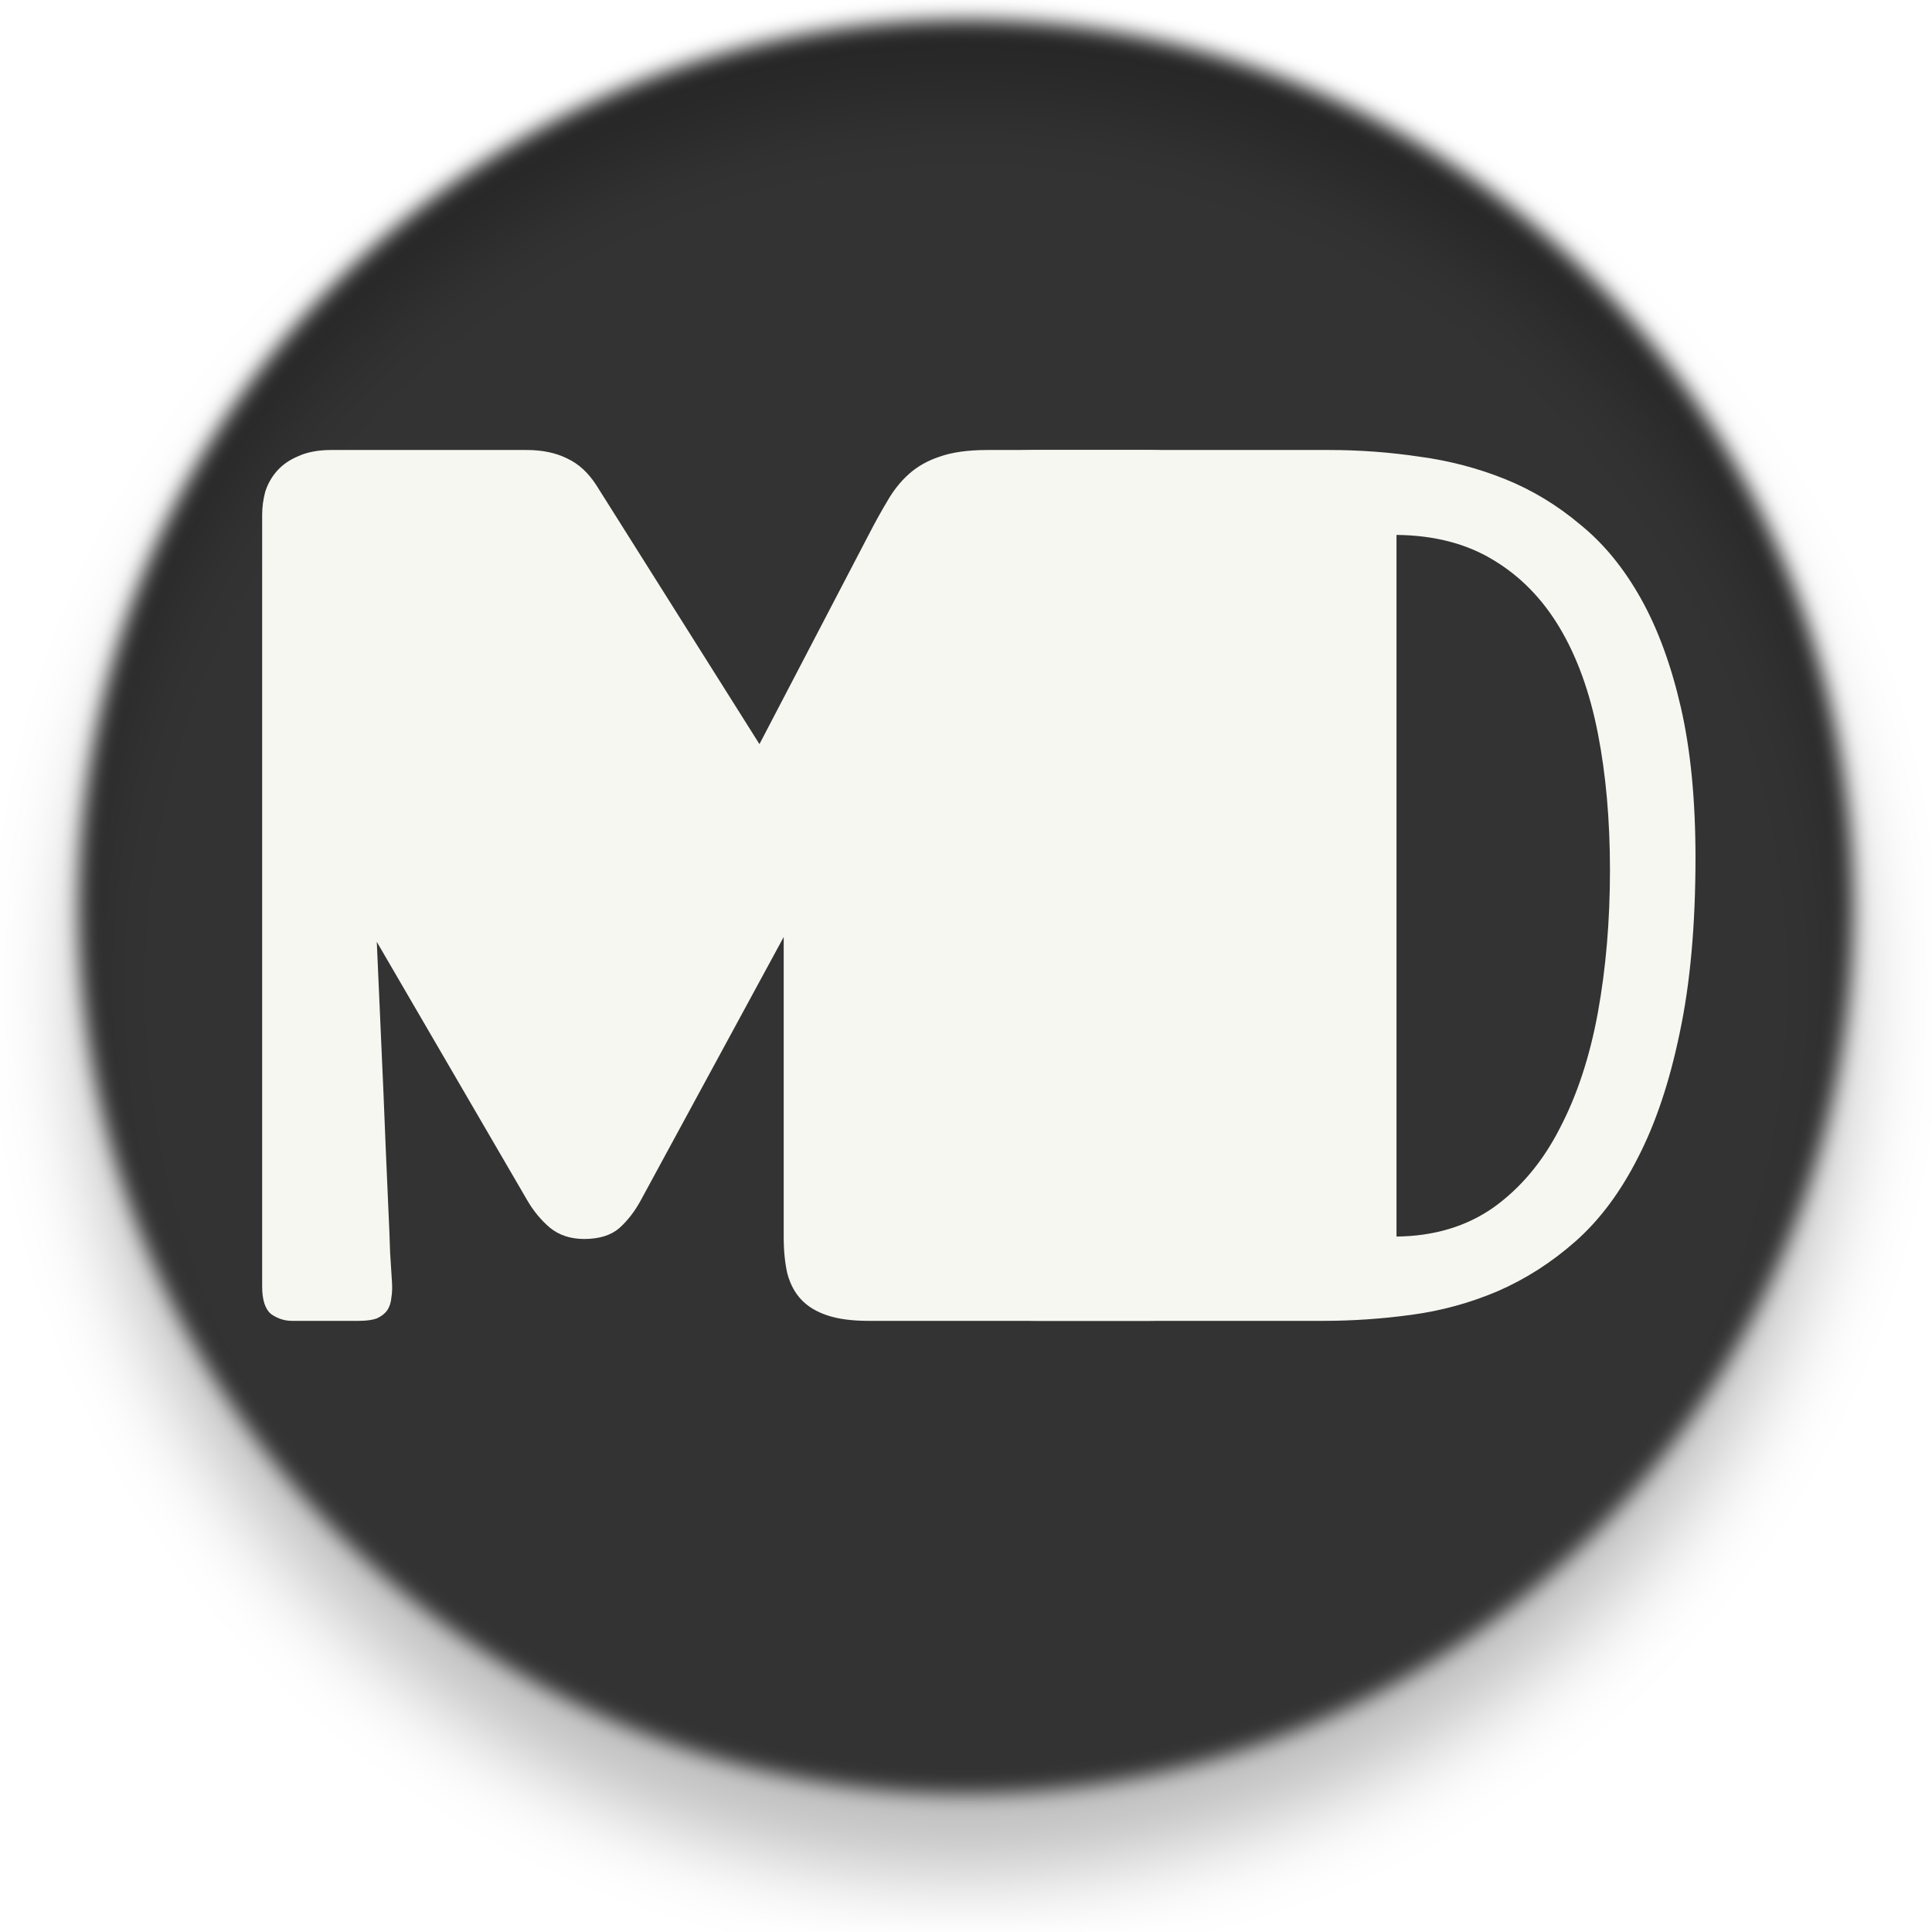
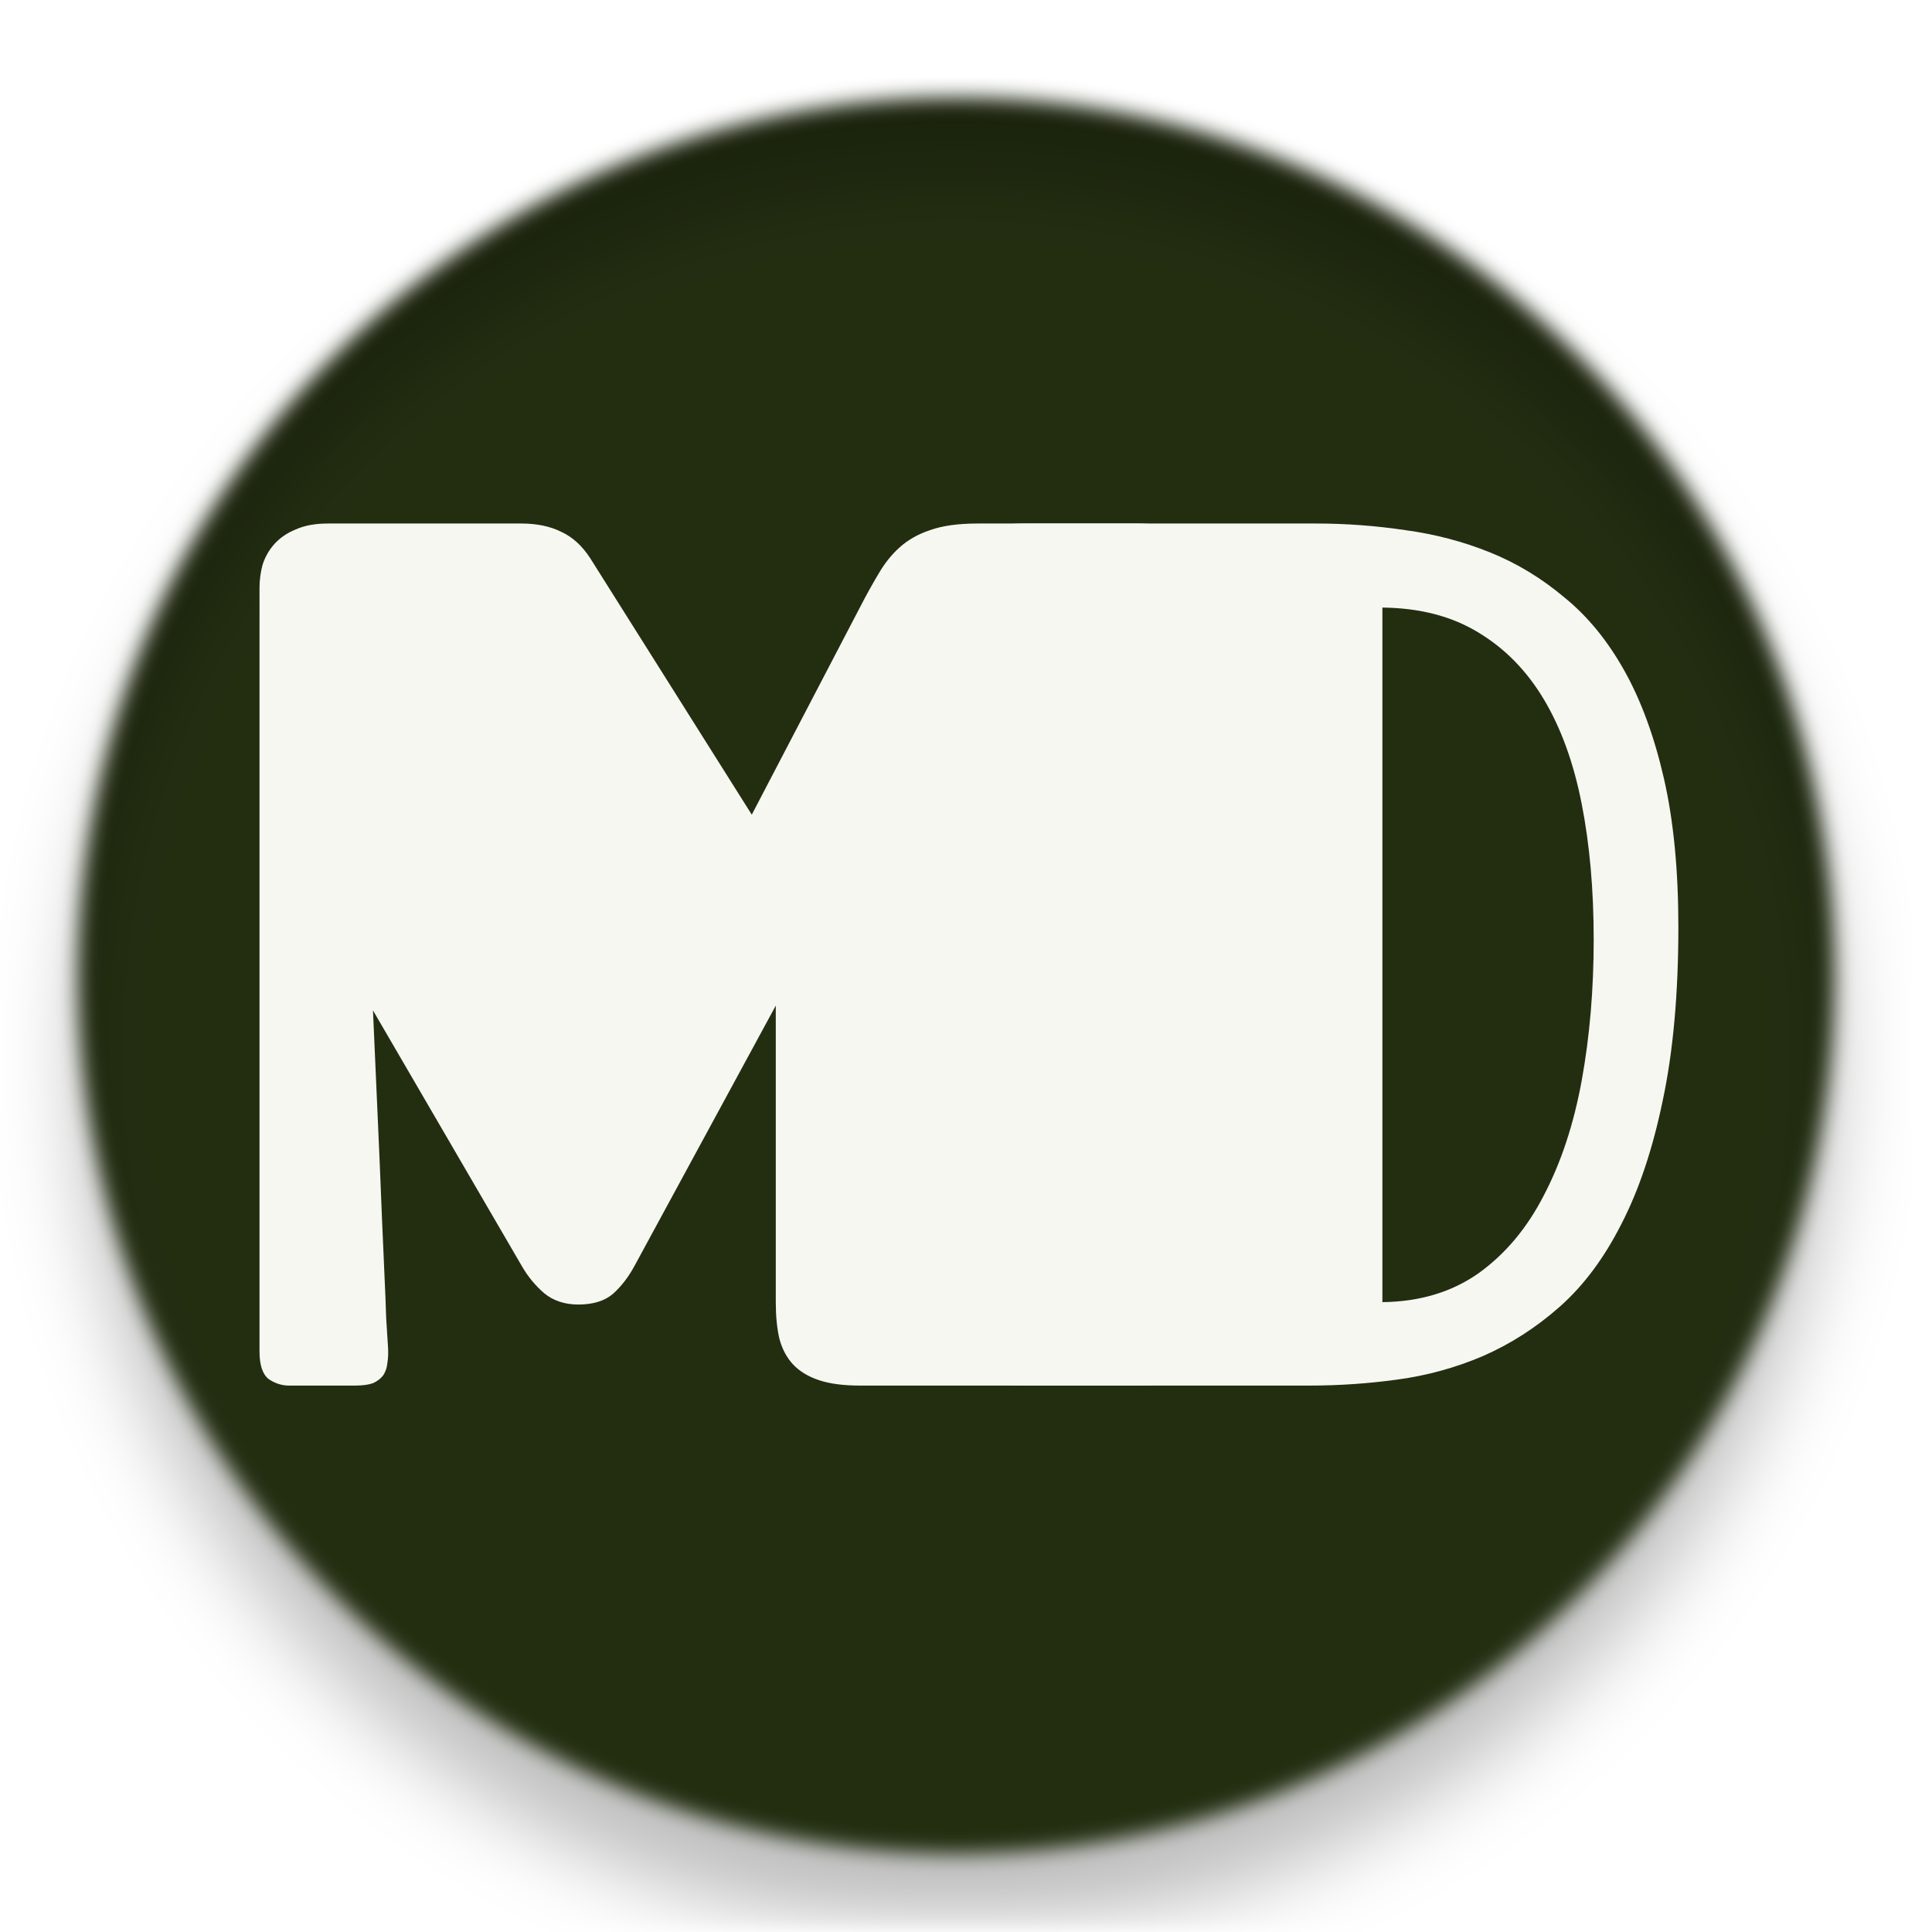
- <svg xmlns="http://www.w3.org/2000/svg" width="60" height="60" viewBox="0 0 98 98" fill="none">
+ <svg xmlns="http://www.w3.org/2000/svg" width="80" height="80" viewBox="0 0 99 91" fill="none">
  <g filter="url(#filter0_dif_2_13)">
-     <circle cx="49" cy="46" r="45" fill="rgb(51, 51, 51)" />
+     <circle cx="49" cy="46" r="45" fill="rgb(35, 46, 17)" />
  </g>
  <path d="M47.889 27.133C47.889 26.415 47.951 25.79 48.074 25.256C48.197 24.723 48.433 24.282 48.781 23.934C49.13 23.564 49.612 23.288 50.227 23.103C50.842 22.919 51.642 22.826 52.627 22.826H67.423C68.961 22.826 70.489 22.939 72.006 23.165C73.524 23.37 74.97 23.749 76.344 24.303C77.718 24.856 78.989 25.625 80.158 26.61C81.348 27.574 82.373 28.825 83.234 30.363C84.096 31.901 84.772 33.747 85.265 35.9C85.757 38.053 86.003 40.586 86.003 43.498C86.003 46.923 85.736 49.886 85.203 52.388C84.69 54.87 83.983 56.982 83.081 58.725C82.199 60.468 81.143 61.883 79.912 62.97C78.702 64.037 77.39 64.877 75.975 65.493C74.58 66.087 73.124 66.487 71.606 66.692C70.109 66.897 68.612 67 67.115 67H52.627C51.642 67 50.842 66.908 50.227 66.723C49.612 66.539 49.13 66.272 48.781 65.923C48.433 65.575 48.197 65.134 48.074 64.601C47.951 64.067 47.889 63.442 47.889 62.724V27.133ZM81.665 44.144C81.665 41.601 81.46 39.284 81.05 37.192C80.64 35.1 79.994 33.316 79.112 31.839C78.231 30.363 77.103 29.214 75.728 28.394C74.375 27.574 72.745 27.153 70.837 27.133V62.724C72.745 62.704 74.385 62.211 75.759 61.248C77.133 60.263 78.251 58.93 79.112 57.248C79.994 55.567 80.64 53.608 81.05 51.373C81.46 49.117 81.665 46.708 81.665 44.144Z" fill="#F7F7F2" />
  <path d="M39.753 47.528L32.524 60.848C32.217 61.422 31.848 61.904 31.417 62.294C30.986 62.663 30.392 62.847 29.633 62.847C28.936 62.847 28.351 62.652 27.879 62.263C27.428 61.873 27.049 61.412 26.741 60.878L19.112 47.774C19.235 50.542 19.348 53.096 19.451 55.434C19.492 56.438 19.533 57.443 19.574 58.448C19.615 59.453 19.656 60.386 19.697 61.248C19.738 62.109 19.769 62.878 19.789 63.555C19.83 64.211 19.861 64.693 19.881 65.001C19.902 65.308 19.892 65.585 19.851 65.831C19.83 66.077 19.758 66.293 19.635 66.477C19.512 66.641 19.338 66.774 19.112 66.877C18.887 66.959 18.579 67 18.189 67H14.806C14.437 67 14.088 66.887 13.76 66.662C13.452 66.415 13.298 65.944 13.298 65.247V26.118C13.298 25.728 13.35 25.338 13.452 24.949C13.575 24.559 13.77 24.21 14.037 23.903C14.324 23.575 14.693 23.318 15.144 23.134C15.595 22.929 16.149 22.826 16.805 22.826H26.71C27.51 22.826 28.197 22.97 28.771 23.257C29.346 23.523 29.838 23.975 30.248 24.61L38.523 37.746L44.06 27.133C44.388 26.497 44.706 25.923 45.014 25.41C45.321 24.877 45.68 24.426 46.09 24.057C46.521 23.667 47.044 23.37 47.659 23.165C48.295 22.939 49.105 22.826 50.089 22.826H58.272C59.051 22.826 59.718 22.929 60.272 23.134C60.846 23.339 61.307 23.616 61.656 23.964C62.025 24.313 62.291 24.723 62.456 25.195C62.62 25.666 62.702 26.179 62.702 26.733V62.724C62.702 63.36 62.65 63.944 62.548 64.478C62.445 64.99 62.23 65.441 61.902 65.831C61.594 66.2 61.143 66.487 60.548 66.692C59.974 66.897 59.215 67 58.272 67H44.06C43.219 67 42.522 66.908 41.968 66.723C41.415 66.539 40.974 66.272 40.645 65.923C40.317 65.575 40.081 65.134 39.938 64.601C39.815 64.067 39.753 63.442 39.753 62.724V47.528Z" fill="#F7F7F2" />
  <defs>
    <filter id="filter0_dif_2_13" x="0" y="0" width="98" height="99" filterUnits="userSpaceOnUse" color-interpolation-filters="sRGB">
      <feFlood flood-opacity="0" result="BackgroundImageFix" />
      <feColorMatrix in="SourceAlpha" type="matrix" values="0 0 0 0 0 0 0 0 0 0 0 0 0 0 0 0 0 0 127 0" result="hardAlpha" />
      <feOffset dy="4" />
      <feGaussianBlur stdDeviation="2" />
      <feComposite in2="hardAlpha" operator="out" />
      <feColorMatrix type="matrix" values="0 0 0 0 0 0 0 0 0 0 0 0 0 0 0 0 0 0 0.25 0" />
      <feBlend mode="normal" in2="BackgroundImageFix" result="effect1_dropShadow_2_13" />
      <feBlend mode="normal" in="SourceGraphic" in2="effect1_dropShadow_2_13" result="shape" />
      <feColorMatrix in="SourceAlpha" type="matrix" values="0 0 0 0 0 0 0 0 0 0 0 0 0 0 0 0 0 0 127 0" result="hardAlpha" />
      <feOffset dy="4" />
      <feGaussianBlur stdDeviation="2" />
      <feComposite in2="hardAlpha" operator="arithmetic" k2="-1" k3="1" />
      <feColorMatrix type="matrix" values="0 0 0 0 0 0 0 0 0 0 0 0 0 0 0 0 0 0 0.25 0" />
      <feBlend mode="normal" in2="shape" result="effect2_innerShadow_2_13" />
      <feGaussianBlur stdDeviation="0.5" result="effect3_foregroundBlur_2_13" />
    </filter>
  </defs>
</svg>
